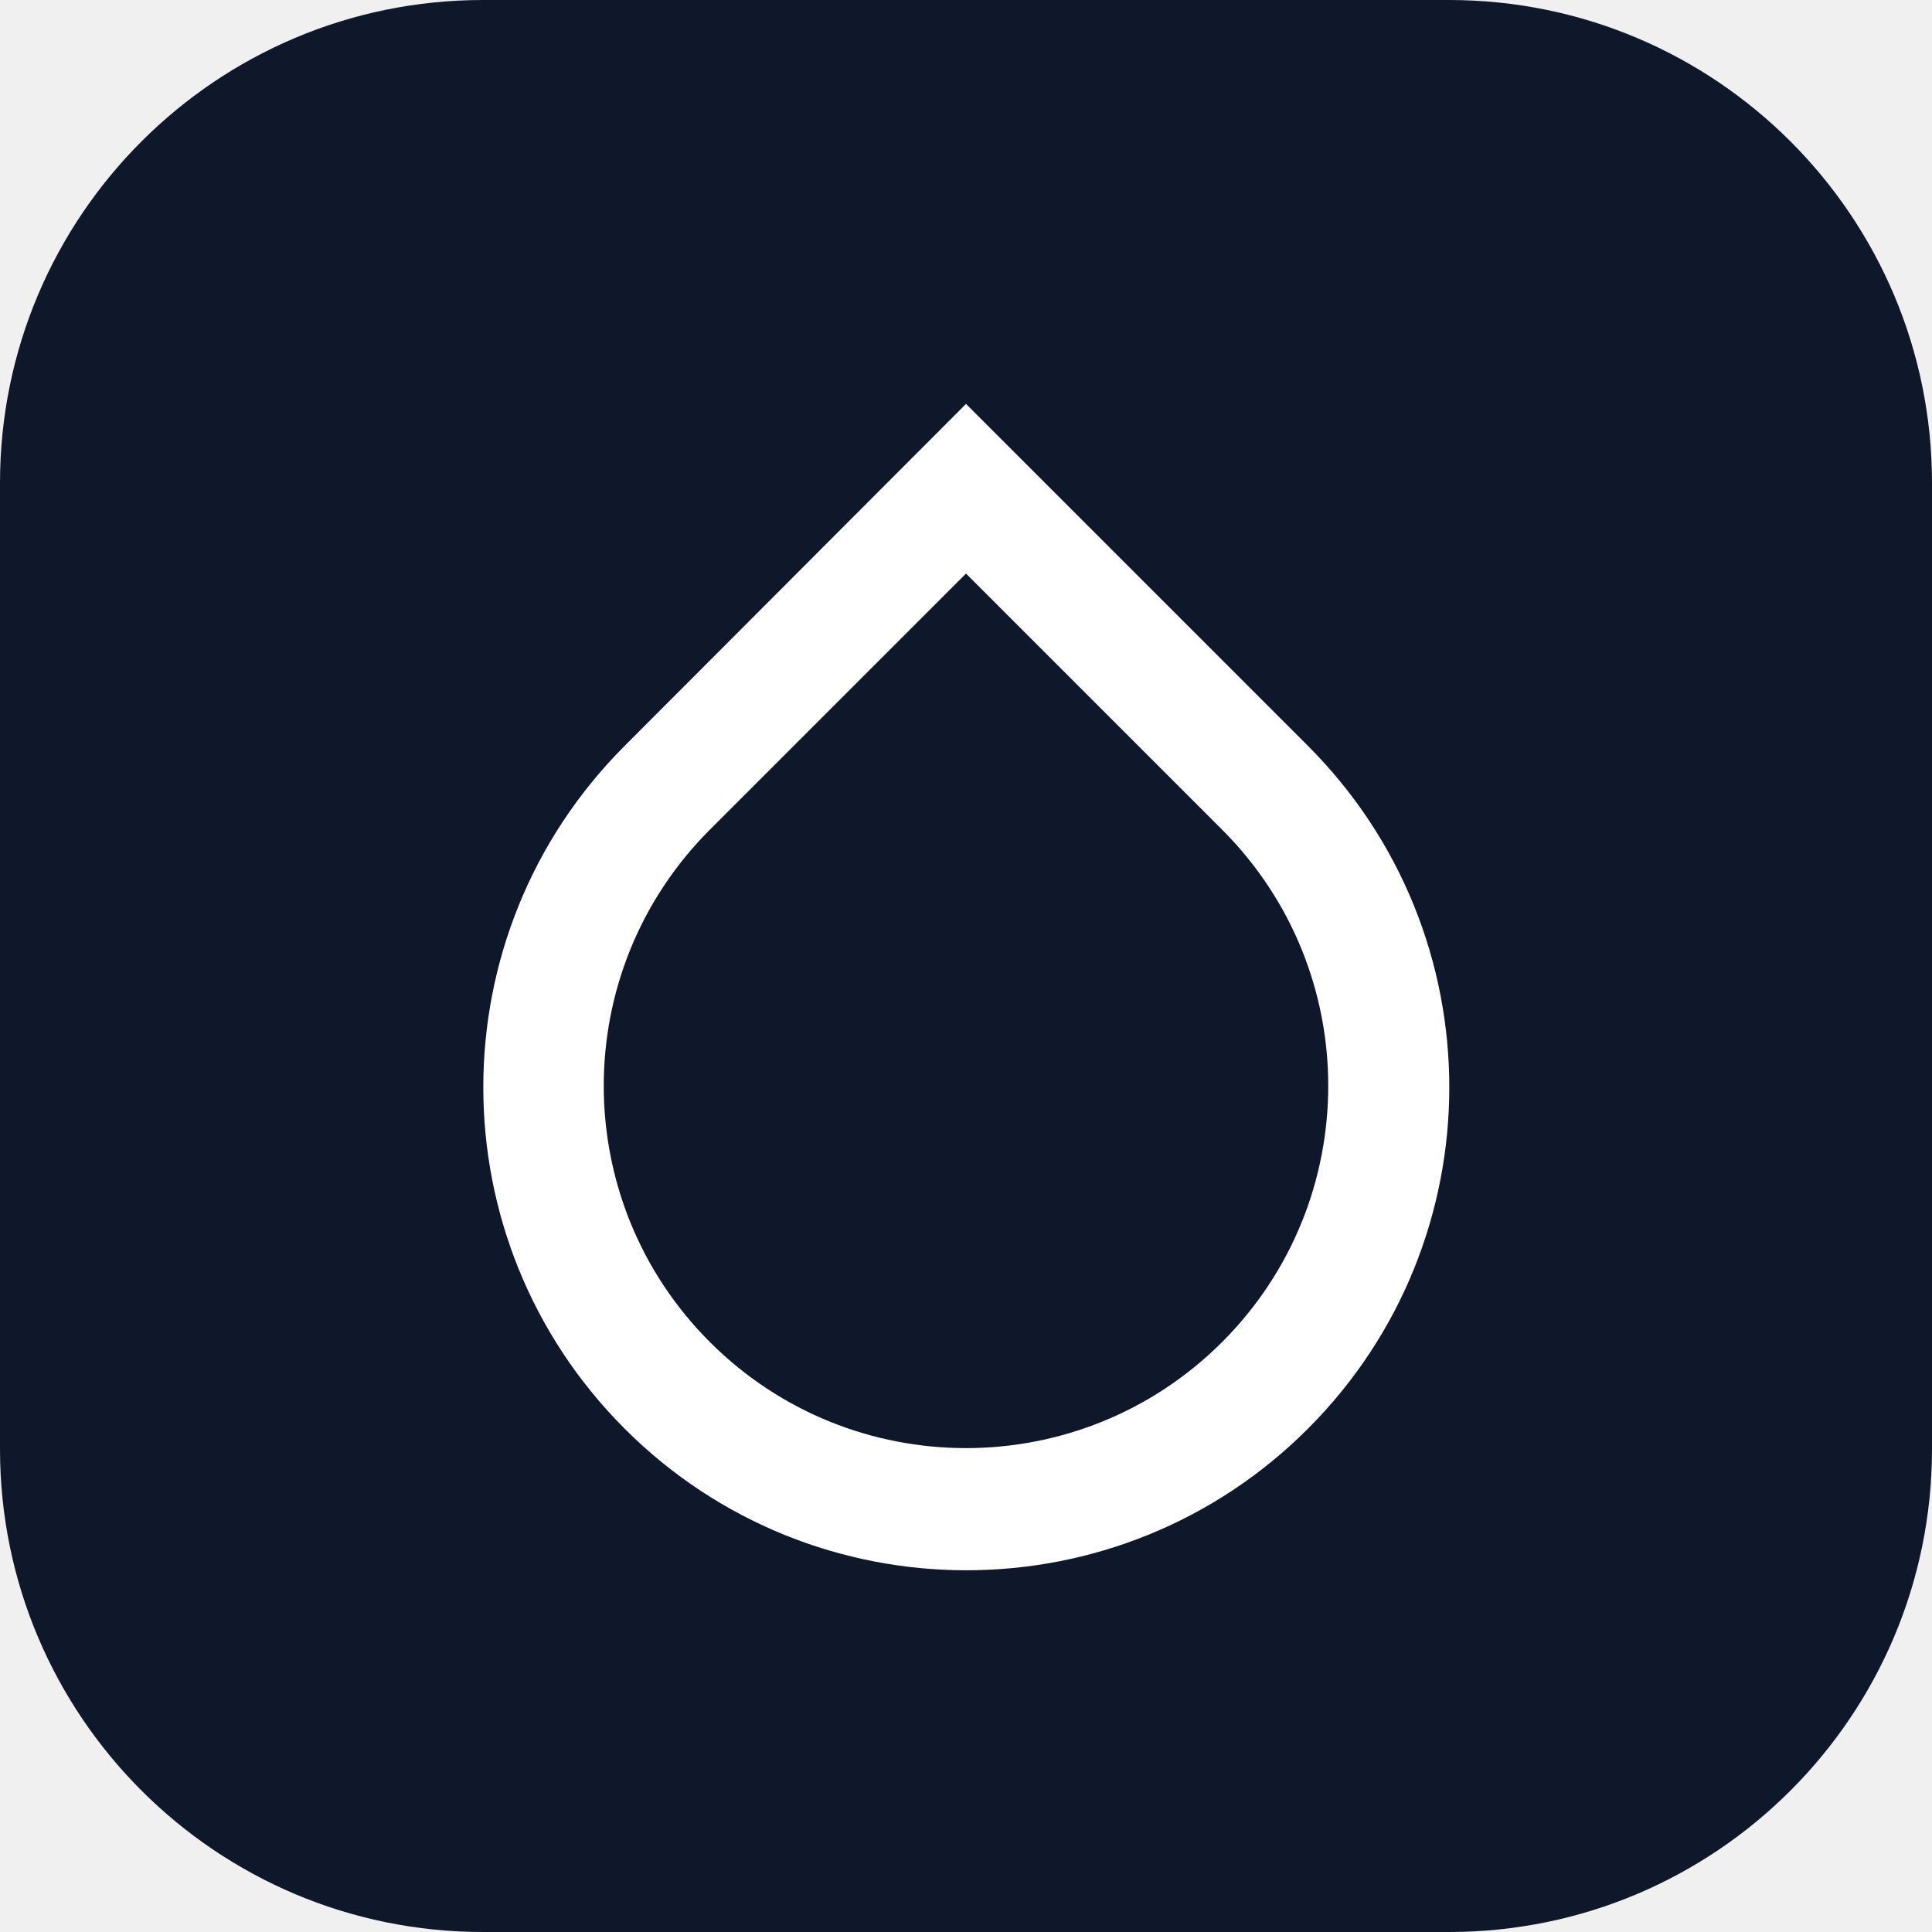
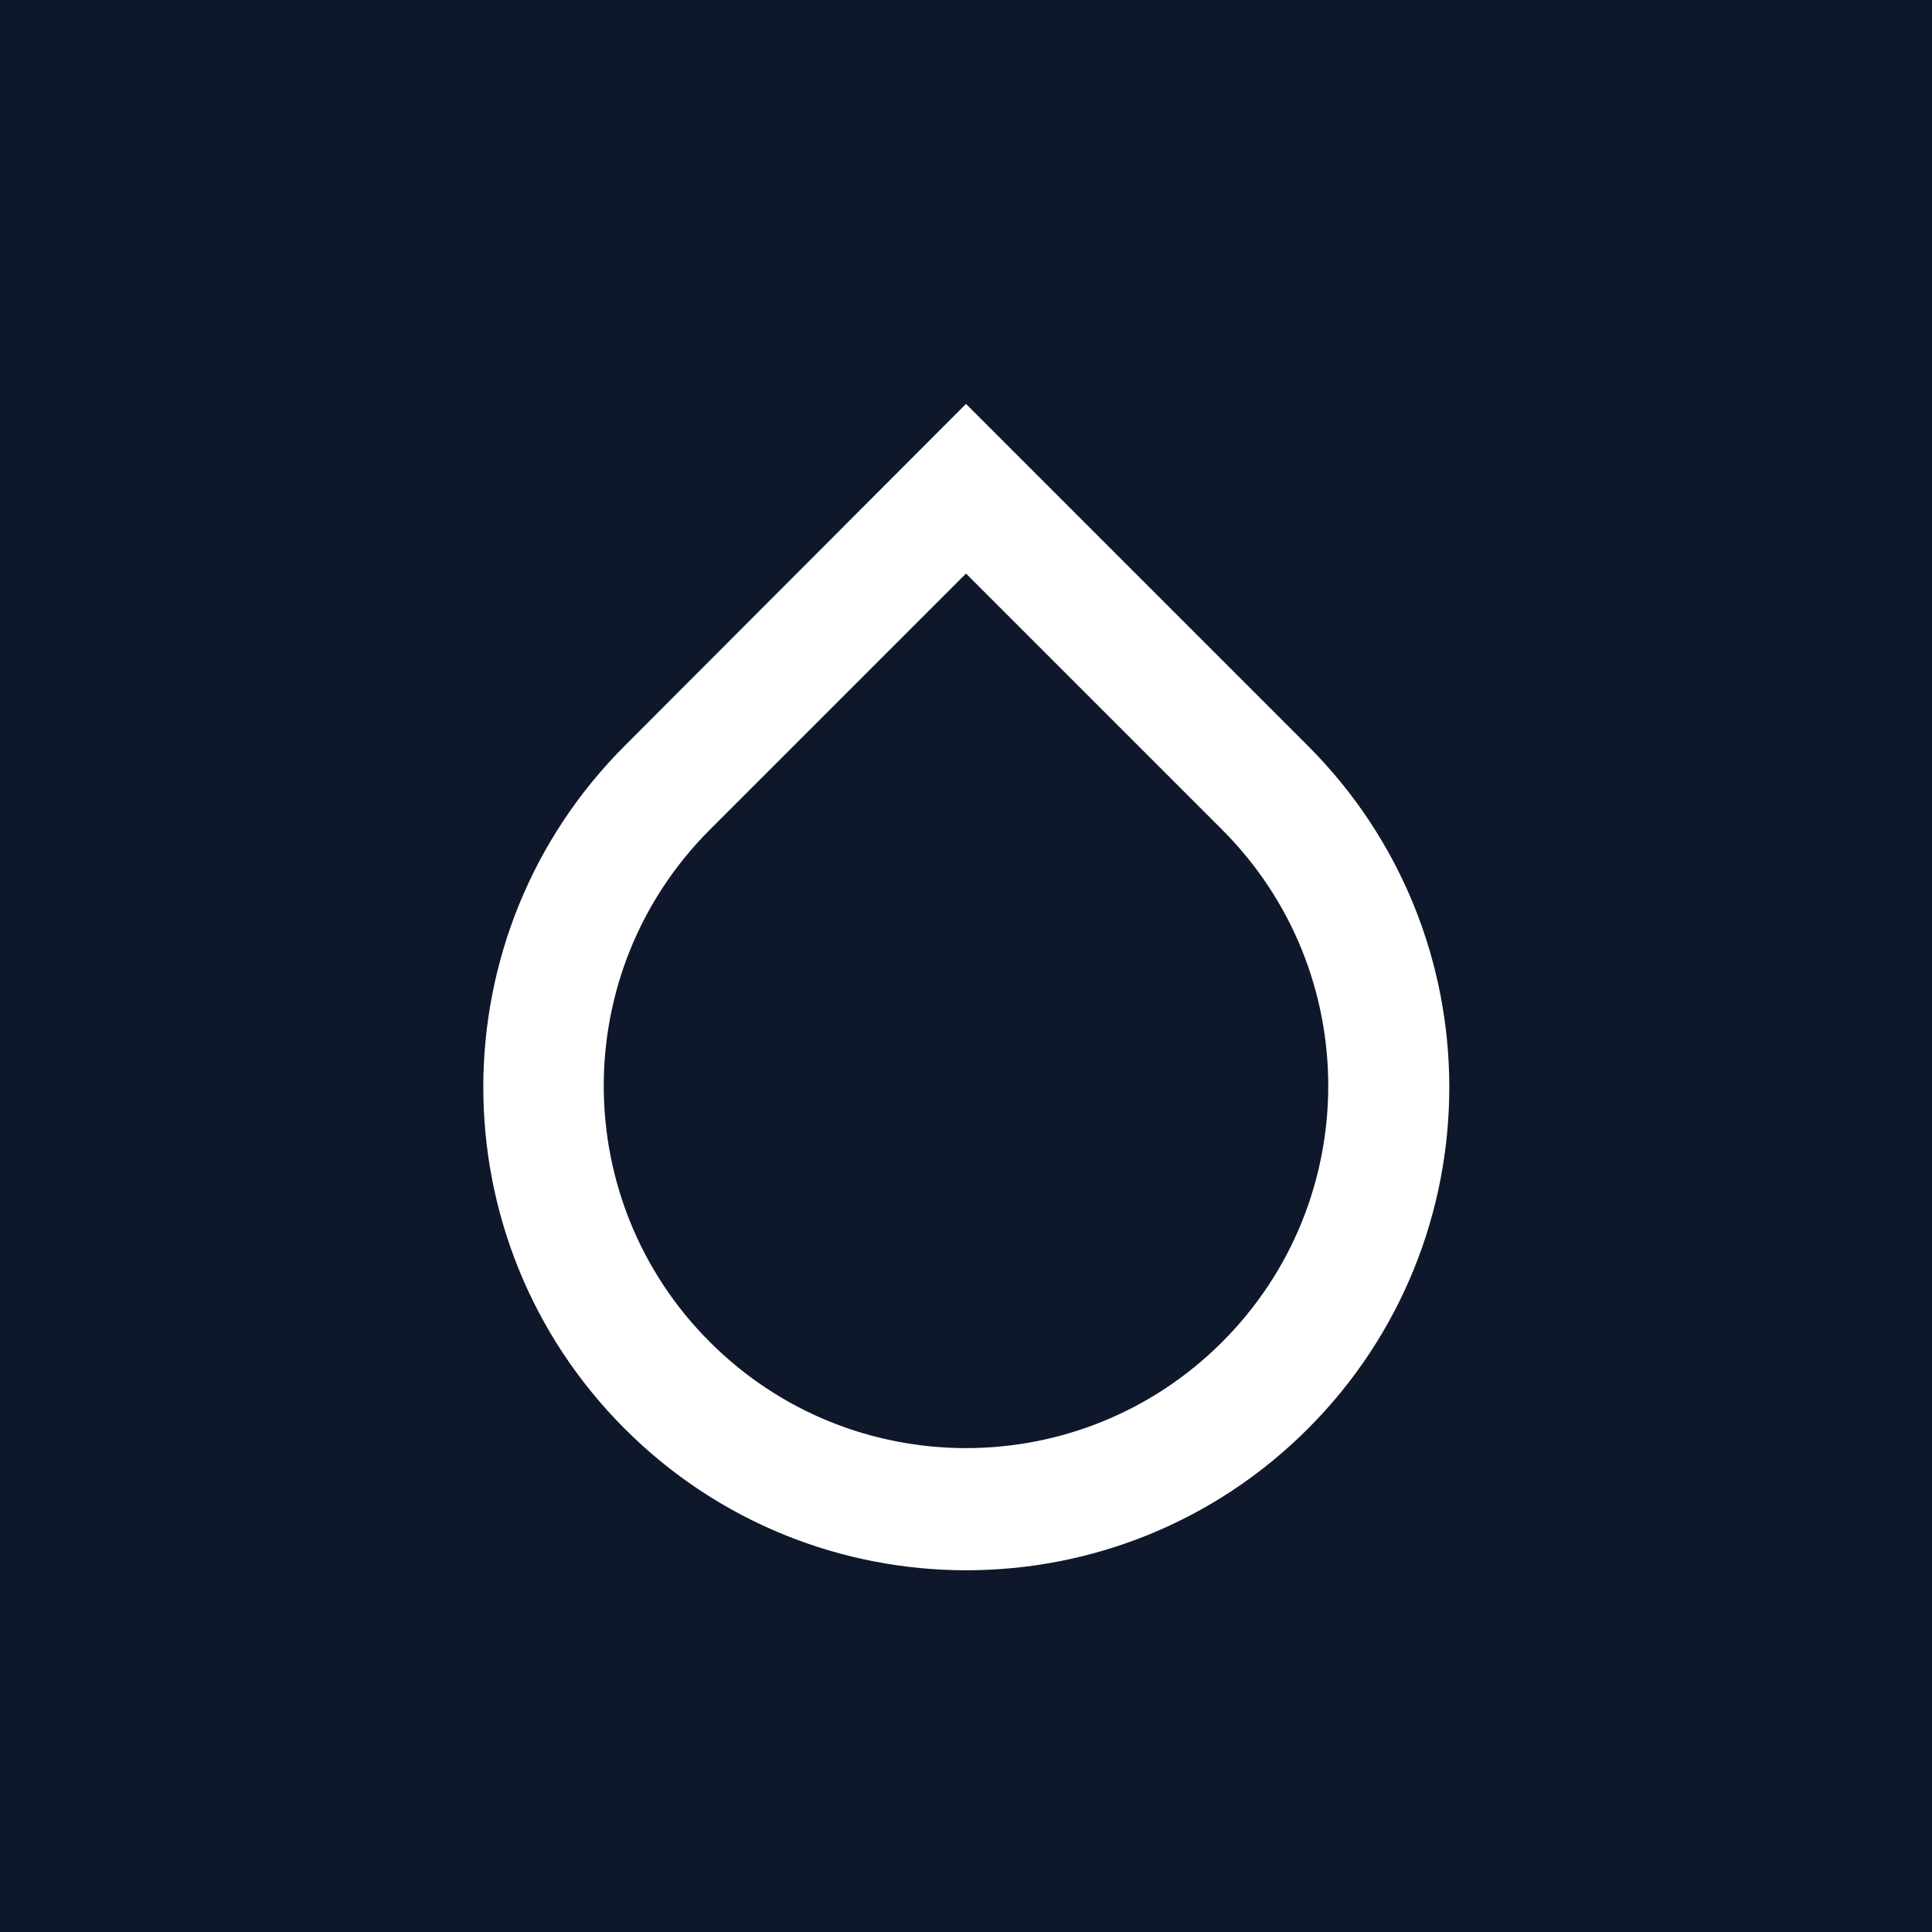
<svg xmlns="http://www.w3.org/2000/svg" viewBox="0 0 32 32" width="100%" height="100%">
-   <rect width="32" height="32" rx="8" fill="#0f172a" />
+   <rect width="32" height="32" fill="#0f172a" />
  <g transform="translate(4, 4)">
    <path d="M12 2.69l5.66 5.66a8 8 0 1 1-11.31 0zM12 5.5L7.75 9.75a6 6 0 1 0 8.5 0z" fill="#ffffff" />
  </g>
</svg>
